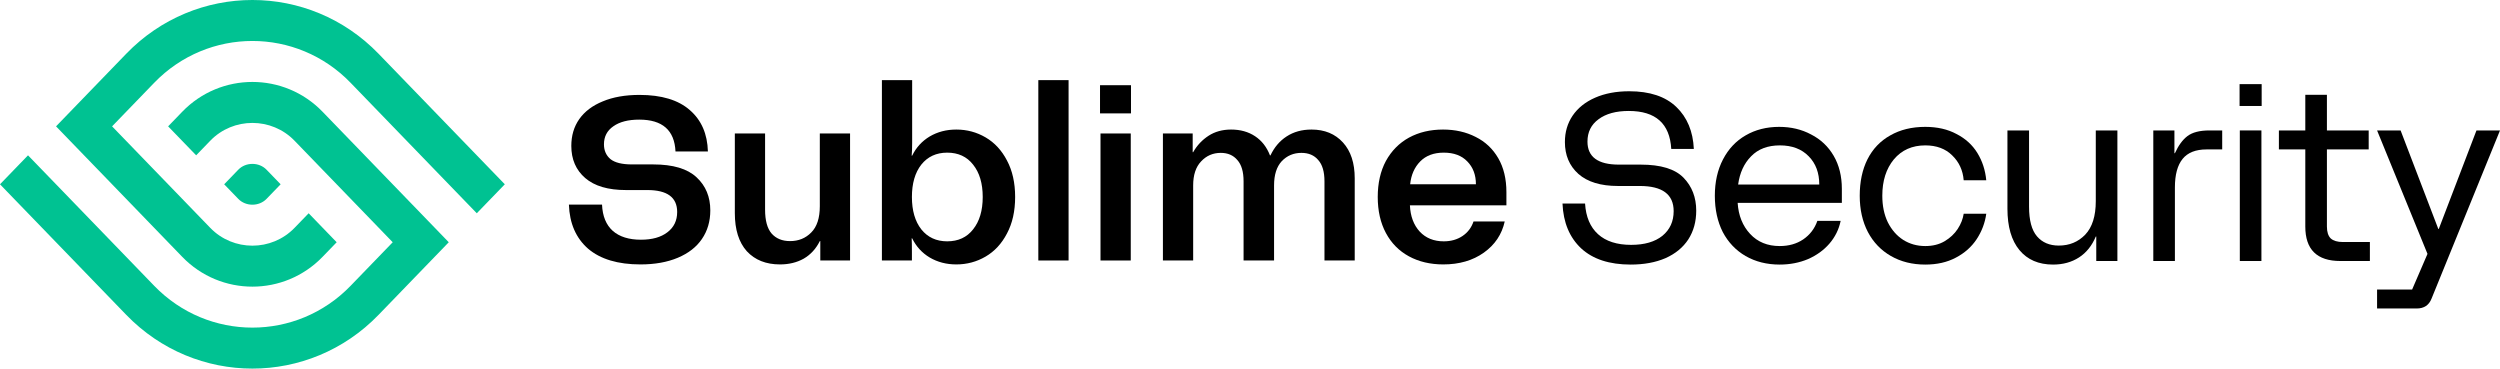
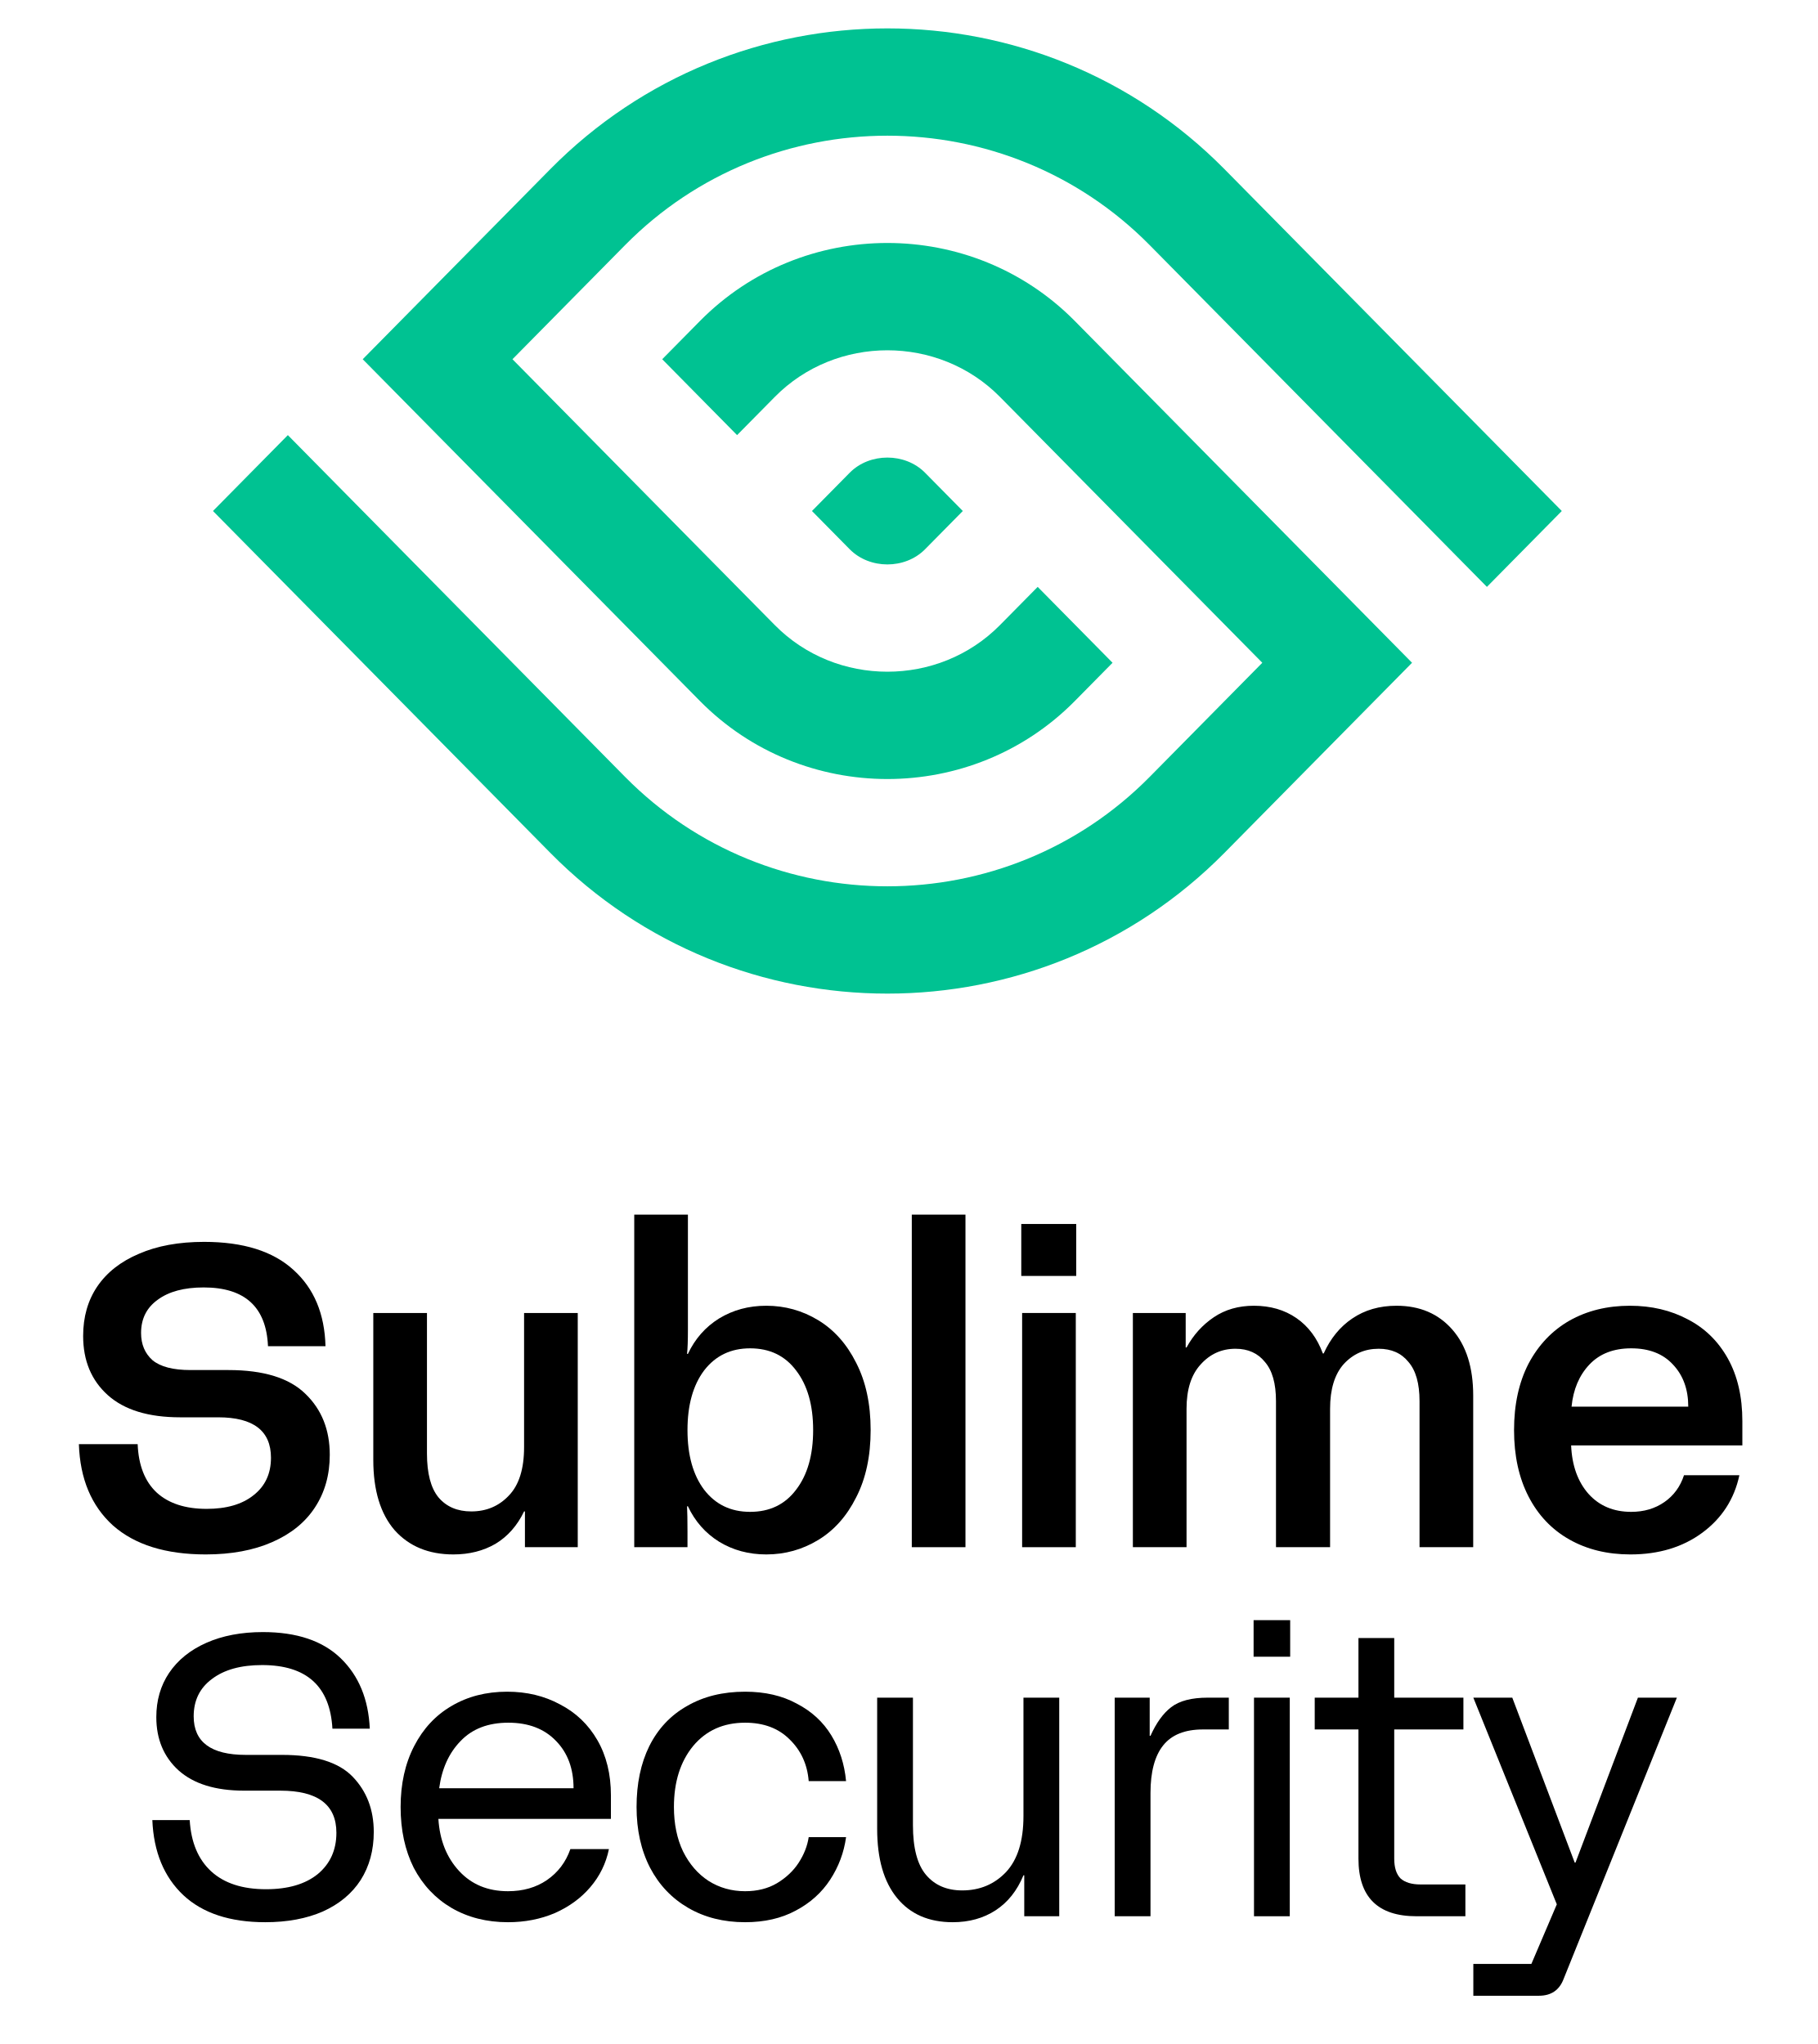
- <svg xmlns="http://www.w3.org/2000/svg" width="312" height="46" viewBox="0 0 312 46" fill="none">
-   <path fill-rule="evenodd" clip-rule="evenodd" d="M0 23L15.75 39.287C24.406 48.238 38.594 48.238 47.25 39.287L56.005 30.233L54.257 28.424L52.509 26.616L49.011 23L43.794 17.605L40.255 13.946C35.46 8.987 27.54 8.987 22.744 13.946L20.983 15.768L24.48 19.384L26.242 17.562C29.106 14.6 33.894 14.6 36.758 17.562L37.102 17.917L40.297 21.222L42.017 23L45.514 26.616L49.011 30.233L43.753 35.671C37.027 42.625 25.973 42.625 19.247 35.671L10.491 26.616L6.994 23L3.497 19.384L0 23ZM13.989 15.768L17.486 19.384L20.983 23L21.864 23.91L25.361 27.527L26.242 28.438C29.106 31.4 33.894 31.4 36.758 28.438L38.52 26.616L42.017 30.233L40.255 32.054C35.46 37.013 27.54 37.013 22.744 32.054L18.366 27.527L13.989 23L10.491 19.384L7.904 16.708L6.994 15.768L15.75 6.713C24.406 -2.238 38.594 -2.238 47.25 6.713L63 23L59.503 26.616L56.005 23L52.765 19.649L43.753 10.329C37.027 3.375 25.973 3.375 19.247 10.329L13.989 15.768ZM27.977 23L29.739 24.822C30.673 25.788 32.327 25.788 33.261 24.822L35.023 23L33.261 21.178C32.327 20.212 30.673 20.212 29.739 21.178L27.977 23Z" fill="#00C292" />
-   <path d="M79.928 33C77.112 33 74.935 32.347 73.397 31.04C71.879 29.714 71.08 27.879 71 25.535H75.134C75.194 26.976 75.644 28.071 76.482 28.821C77.321 29.551 78.49 29.916 79.988 29.916C81.386 29.916 82.484 29.609 83.283 28.994C84.102 28.379 84.511 27.533 84.511 26.457C84.511 24.632 83.273 23.719 80.796 23.719H78.13C75.893 23.719 74.196 23.22 73.037 22.221C71.879 21.221 71.3 19.886 71.3 18.214C71.3 16.927 71.629 15.812 72.288 14.871C72.967 13.91 73.946 13.17 75.224 12.652C76.502 12.114 78.03 11.845 79.808 11.845C82.564 11.845 84.661 12.479 86.099 13.747C87.537 14.996 88.286 16.715 88.346 18.906H84.302C84.182 16.254 82.674 14.929 79.778 14.929C78.4 14.929 77.321 15.207 76.542 15.764C75.763 16.302 75.374 17.052 75.374 18.012C75.374 18.781 75.644 19.396 76.183 19.857C76.742 20.299 77.631 20.52 78.849 20.52H81.516C83.992 20.52 85.8 21.058 86.938 22.134C88.076 23.191 88.646 24.565 88.646 26.256C88.646 27.62 88.296 28.811 87.597 29.83C86.918 30.829 85.919 31.607 84.601 32.164C83.283 32.721 81.725 33 79.928 33Z" fill="black" />
-   <path d="M97.34 33C95.602 33 94.224 32.452 93.205 31.357C92.207 30.243 91.707 28.657 91.707 26.602V16.658H95.482V26.169C95.482 27.514 95.752 28.504 96.291 29.138C96.85 29.772 97.619 30.089 98.598 30.089C99.656 30.089 100.535 29.733 101.234 29.023C101.953 28.312 102.313 27.216 102.313 25.737V16.658H106.088V32.51H102.373V30.089H102.313C101.834 31.05 101.164 31.78 100.306 32.279C99.447 32.76 98.458 33 97.34 33Z" fill="black" />
-   <path d="M119.349 33C118.111 33 117.002 32.712 116.024 32.135C115.065 31.559 114.336 30.762 113.837 29.743H113.777C113.797 30.147 113.807 30.713 113.807 31.444V32.51H110.062V10H113.837V17.811C113.837 18.522 113.817 19.06 113.777 19.425H113.837C114.336 18.406 115.065 17.609 116.024 17.033C117.002 16.456 118.111 16.168 119.349 16.168C120.667 16.168 121.886 16.495 123.004 17.148C124.122 17.801 125.011 18.762 125.67 20.03C126.349 21.298 126.689 22.816 126.689 24.584C126.689 26.352 126.349 27.87 125.67 29.138C125.011 30.406 124.122 31.367 123.004 32.02C121.886 32.673 120.667 33 119.349 33ZM113.807 24.584C113.807 26.275 114.196 27.62 114.975 28.619C115.774 29.618 116.852 30.118 118.211 30.118C119.589 30.118 120.667 29.618 121.446 28.619C122.245 27.62 122.644 26.275 122.644 24.584C122.644 22.893 122.245 21.548 121.446 20.549C120.667 19.55 119.589 19.05 118.211 19.05C116.852 19.05 115.774 19.55 114.975 20.549C114.196 21.548 113.807 22.893 113.807 24.584Z" fill="black" />
-   <path d="M129.583 10H133.358V32.51H129.583V10Z" fill="black" />
-   <path d="M137.343 16.658H141.118V32.51H137.343V16.658ZM137.283 10.634H141.148V14.15H137.283V10.634Z" fill="black" />
-   <path d="M145.132 16.658H148.847V18.992H148.907C149.386 18.147 150.025 17.465 150.824 16.946C151.623 16.427 152.562 16.168 153.64 16.168C154.799 16.168 155.797 16.447 156.636 17.004C157.475 17.561 158.094 18.358 158.494 19.396H158.554C159.033 18.378 159.702 17.59 160.561 17.033C161.44 16.456 162.478 16.168 163.677 16.168C165.314 16.168 166.623 16.706 167.601 17.782C168.58 18.858 169.069 20.347 169.069 22.249V32.51H165.294V22.624C165.294 21.433 165.035 20.549 164.515 19.972C164.016 19.377 163.317 19.079 162.418 19.079C161.44 19.079 160.621 19.425 159.962 20.116C159.323 20.808 159.003 21.817 159.003 23.143V32.51H155.198V22.624C155.198 21.433 154.939 20.549 154.419 19.972C153.92 19.377 153.231 19.079 152.352 19.079C151.374 19.079 150.555 19.434 149.896 20.145C149.237 20.837 148.907 21.836 148.907 23.143V32.51H145.132V16.658Z" fill="black" />
-   <path d="M180.121 33C178.503 33 177.075 32.664 175.837 31.991C174.598 31.319 173.64 30.348 172.961 29.08C172.282 27.812 171.942 26.313 171.942 24.584C171.942 22.855 172.282 21.356 172.961 20.088C173.66 18.82 174.618 17.849 175.837 17.177C177.075 16.504 178.493 16.168 180.091 16.168C181.609 16.168 182.967 16.475 184.165 17.09C185.364 17.686 186.302 18.57 186.981 19.742C187.66 20.914 188 22.326 188 23.979V25.622H175.957C176.017 26.986 176.426 28.081 177.185 28.907C177.944 29.714 178.942 30.118 180.181 30.118C181.08 30.118 181.858 29.897 182.518 29.455C183.177 29.013 183.636 28.408 183.896 27.639H187.79C187.431 29.253 186.562 30.55 185.184 31.53C183.806 32.51 182.118 33 180.121 33ZM184.195 22.999C184.195 21.827 183.836 20.875 183.117 20.145C182.418 19.415 181.439 19.05 180.181 19.05C178.942 19.05 177.964 19.415 177.245 20.145C176.526 20.875 176.106 21.827 175.987 22.999H184.195Z" fill="black" />
-   <path d="M203.509 33.019C200.853 33.019 198.795 32.347 197.337 31.004C195.879 29.641 195.1 27.774 195 25.404H197.816C197.916 27.063 198.456 28.337 199.434 29.226C200.413 30.115 201.792 30.559 203.569 30.559C205.227 30.559 206.526 30.184 207.464 29.433C208.403 28.663 208.873 27.636 208.873 26.352C208.873 24.258 207.464 23.211 204.648 23.211H201.921C199.764 23.211 198.116 22.707 196.978 21.7C195.859 20.693 195.3 19.369 195.3 17.73C195.3 16.485 195.619 15.389 196.258 14.441C196.918 13.473 197.856 12.722 199.075 12.189C200.293 11.656 201.712 11.389 203.33 11.389C205.886 11.389 207.844 12.041 209.202 13.344C210.561 14.648 211.29 16.396 211.39 18.589H208.573C208.393 15.428 206.626 13.848 203.27 13.848C201.672 13.848 200.413 14.194 199.494 14.885C198.576 15.557 198.116 16.485 198.116 17.67C198.116 19.586 199.424 20.544 202.041 20.544H204.768C207.265 20.544 209.043 21.088 210.101 22.174C211.16 23.261 211.689 24.633 211.689 26.293C211.689 27.656 211.36 28.851 210.7 29.878C210.041 30.885 209.092 31.665 207.854 32.218C206.616 32.752 205.167 33.019 203.509 33.019Z" fill="black" />
-   <path d="M222.102 33.019C220.504 33.019 219.086 32.663 217.848 31.952C216.629 31.241 215.68 30.243 215.001 28.959C214.342 27.656 214.012 26.144 214.012 24.426C214.012 22.707 214.352 21.196 215.031 19.893C215.71 18.589 216.649 17.591 217.848 16.9C219.066 16.189 220.464 15.833 222.042 15.833C223.52 15.833 224.849 16.149 226.027 16.782C227.226 17.394 228.165 18.283 228.844 19.448C229.523 20.614 229.863 21.986 229.863 23.567V25.315H216.859C216.959 26.895 217.478 28.189 218.417 29.196C219.356 30.204 220.584 30.707 222.102 30.707C223.241 30.707 224.22 30.431 225.039 29.878C225.878 29.305 226.467 28.535 226.806 27.567H229.713C229.493 28.633 229.024 29.581 228.305 30.411C227.605 31.221 226.716 31.863 225.638 32.337C224.559 32.791 223.381 33.019 222.102 33.019ZM227.046 23.033C227.046 21.572 226.607 20.396 225.728 19.507C224.849 18.599 223.65 18.144 222.132 18.144C220.614 18.144 219.416 18.599 218.537 19.507C217.658 20.396 217.118 21.572 216.919 23.033H227.046Z" fill="black" />
-   <path d="M240.275 33.019C238.657 33.019 237.229 32.663 235.99 31.952C234.752 31.241 233.793 30.243 233.114 28.959C232.435 27.656 232.095 26.144 232.095 24.426C232.095 22.688 232.415 21.177 233.054 19.893C233.713 18.589 234.662 17.591 235.901 16.9C237.139 16.189 238.597 15.833 240.275 15.833C241.773 15.833 243.072 16.13 244.17 16.722C245.289 17.295 246.158 18.085 246.777 19.093C247.396 20.1 247.766 21.236 247.886 22.5H245.069C244.969 21.256 244.49 20.218 243.631 19.389C242.792 18.559 241.673 18.144 240.275 18.144C238.637 18.144 237.329 18.727 236.35 19.893C235.391 21.058 234.912 22.569 234.912 24.426C234.912 25.69 235.141 26.796 235.601 27.744C236.08 28.693 236.72 29.424 237.519 29.937C238.337 30.451 239.256 30.707 240.275 30.707C241.194 30.707 241.993 30.51 242.672 30.115C243.371 29.7 243.921 29.186 244.32 28.574C244.72 27.962 244.969 27.33 245.069 26.678H247.886C247.726 27.823 247.326 28.88 246.687 29.848C246.048 30.816 245.179 31.586 244.08 32.159C243.002 32.732 241.733 33.019 240.275 33.019Z" fill="black" />
-   <path d="M256.221 33.019C254.423 33.019 253.025 32.416 252.026 31.211C251.028 30.006 250.528 28.288 250.528 26.056V16.278H253.225V25.789C253.225 27.488 253.554 28.722 254.214 29.493C254.873 30.263 255.782 30.648 256.94 30.648C258.259 30.648 259.357 30.194 260.236 29.285C261.115 28.357 261.554 26.964 261.554 25.107V16.278H264.251V32.574H261.614V29.522H261.554C261.075 30.668 260.376 31.537 259.457 32.13C258.538 32.722 257.46 33.019 256.221 33.019Z" fill="black" />
-   <path d="M268.732 16.278H271.368V19.122H271.428C271.868 18.154 272.387 17.443 272.986 16.989C273.606 16.515 274.525 16.278 275.743 16.278H277.331V18.648H275.383C274.025 18.648 273.026 19.043 272.387 19.833C271.748 20.623 271.428 21.809 271.428 23.389V32.574H268.732V16.278Z" fill="black" />
-   <path d="M279.529 16.278H282.225V32.574H279.529V16.278ZM279.499 10.5H282.255V13.226H279.499V10.5Z" fill="black" />
-   <path d="M292.076 32.574C289.16 32.574 287.702 31.142 287.702 28.278V18.648H284.406V16.278H287.702V11.833H290.399V16.278H295.612V18.648H290.399V28.278C290.399 28.949 290.558 29.443 290.878 29.759C291.217 30.056 291.717 30.204 292.376 30.204H295.762V32.574H292.076Z" fill="black" />
-   <path d="M296.659 36.13H301.034L302.951 31.685L296.659 16.278H299.595L304.3 28.574H304.36L309.064 16.278H312L303.461 37.256C303.141 38.085 302.522 38.5 301.603 38.5H296.659V36.13Z" fill="black" />
+ <svg xmlns="http://www.w3.org/2000/svg" width="128" height="144" viewBox="0 0 128 144" fill="none">
+   <path fill-rule="evenodd" clip-rule="evenodd" d="M15 36L38.751 60.076C51.803 73.308 73.197 73.308 86.249 60.076L99.453 46.692L96.816 44.019L94.18 41.346L88.906 36L81.039 28.025L75.703 22.616C68.472 15.285 56.528 15.285 49.297 22.616L46.641 25.308L51.914 30.654L54.571 27.962C58.89 23.583 66.11 23.583 70.429 27.962L70.947 28.487L75.766 33.371L78.359 36L83.632 41.346L88.906 46.692L80.976 54.73C70.834 65.011 54.165 65.011 44.024 54.73L30.82 41.346L25.547 36L20.274 30.654L15 36ZM36.094 25.308L41.368 30.654L46.641 36L47.969 37.346L53.242 42.692L54.571 44.038C58.89 48.417 66.11 48.417 70.429 44.038L73.086 41.346L78.359 46.692L75.703 49.385C68.472 56.715 56.528 56.715 49.297 49.385L42.695 42.692L36.094 36L30.82 30.654L26.919 26.699L25.547 25.308L38.751 11.924C51.803 -1.308 73.197 -1.308 86.249 11.924L110 36L104.726 41.346L99.453 36L94.566 31.046L80.976 17.27C70.834 6.989 54.165 6.989 44.024 17.27L36.094 25.308ZM57.188 36L59.844 38.693C61.253 40.121 63.747 40.121 65.156 38.693L67.812 36L65.156 33.307C63.747 31.879 61.253 31.879 59.844 33.307L57.188 36Z" fill="#00C292" />
+   <path d="M14.495 109.51C11.675 109.51 9.496 108.83 7.956 107.47C6.436 106.09 5.636 104.18 5.556 101.74H9.696C9.756 103.24 10.206 104.38 11.046 105.16C11.886 105.92 13.056 106.3 14.556 106.3C15.956 106.3 17.055 105.98 17.855 105.34C18.675 104.7 19.085 103.82 19.085 102.7C19.085 100.8 17.846 99.85 15.366 99.85H12.695C10.456 99.85 8.756 99.33 7.596 98.29C6.436 97.25 5.856 95.86 5.856 94.12C5.856 92.78 6.186 91.62 6.846 90.64C7.526 89.64 8.506 88.87 9.786 88.33C11.066 87.77 12.595 87.49 14.376 87.49C17.136 87.49 19.235 88.15 20.675 89.47C22.116 90.77 22.866 92.56 22.925 94.84H18.875C18.756 92.08 17.245 90.7 14.345 90.7C12.966 90.7 11.886 90.99 11.105 91.57C10.325 92.13 9.936 92.91 9.936 93.91C9.936 94.71 10.206 95.35 10.745 95.83C11.306 96.29 12.195 96.52 13.415 96.52H16.085C18.566 96.52 20.375 97.08 21.515 98.2C22.655 99.3 23.226 100.73 23.226 102.49C23.226 103.91 22.875 105.15 22.175 106.21C21.495 107.25 20.495 108.06 19.175 108.64C17.855 109.22 16.296 109.51 14.495 109.51Z" fill="black" />
+   <path d="M31.932 109.51C30.192 109.51 28.812 108.94 27.792 107.8C26.792 106.64 26.292 104.99 26.292 102.85V92.5H30.072V102.4C30.072 103.8 30.342 104.83 30.882 105.49C31.442 106.15 32.212 106.48 33.192 106.48C34.252 106.48 35.132 106.11 35.832 105.37C36.552 104.63 36.912 103.49 36.912 101.95V92.5H40.692V109H36.972V106.48H36.912C36.432 107.48 35.762 108.24 34.902 108.76C34.042 109.26 33.052 109.51 31.932 109.51Z" fill="black" />
+   <path d="M53.971 109.51C52.731 109.51 51.621 109.21 50.641 108.61C49.681 108.01 48.951 107.18 48.451 106.12H48.391C48.411 106.54 48.421 107.13 48.421 107.89V109H44.671V85.57H48.451V93.7C48.451 94.44 48.431 95 48.391 95.38H48.451C48.951 94.32 49.681 93.49 50.641 92.89C51.621 92.29 52.731 91.99 53.971 91.99C55.291 91.99 56.511 92.33 57.631 93.01C58.751 93.69 59.641 94.69 60.301 96.01C60.981 97.33 61.321 98.91 61.321 100.75C61.321 102.59 60.981 104.17 60.301 105.49C59.641 106.81 58.751 107.81 57.631 108.49C56.511 109.17 55.291 109.51 53.971 109.51ZM48.421 100.75C48.421 102.51 48.811 103.91 49.591 104.95C50.391 105.99 51.471 106.51 52.831 106.51C54.211 106.51 55.291 105.99 56.071 104.95C56.871 103.91 57.271 102.51 57.271 100.75C57.271 98.99 56.871 97.59 56.071 96.55C55.291 95.51 54.211 94.99 52.831 94.99C51.471 94.99 50.391 95.51 49.591 96.55C48.811 97.59 48.421 98.99 48.421 100.75Z" fill="black" />
+   <path d="M64.219 85.57H67.999V109H64.219V85.57Z" fill="black" />
+   <path d="M71.99 92.5H75.77V109H71.99V92.5ZM71.93 86.23H75.8V89.89H71.93V86.23Z" fill="black" />
+   <path d="M79.79 92.5H83.51V94.93H83.57C84.05 94.05 84.69 93.34 85.49 92.8C86.29 92.26 87.23 91.99 88.31 91.99C89.47 91.99 90.47 92.28 91.31 92.86C92.15 93.44 92.77 94.27 93.17 95.35H93.23C93.71 94.29 94.38 93.47 95.24 92.89C96.12 92.29 97.16 91.99 98.36 91.99C100 91.99 101.31 92.55 102.29 93.67C103.27 94.79 103.76 96.34 103.76 98.32V109H99.98V98.71C99.98 97.47 99.72 96.55 99.2 95.95C98.7 95.33 98 95.02 97.1 95.02C96.12 95.02 95.3 95.38 94.64 96.1C94 96.82 93.68 97.87 93.68 99.25V109H89.87V98.71C89.87 97.47 89.61 96.55 89.09 95.95C88.59 95.33 87.9 95.02 87.02 95.02C86.04 95.02 85.22 95.39 84.56 96.13C83.9 96.85 83.57 97.89 83.57 99.25V109H79.79V92.5Z" fill="black" />
+   <path d="M114.827 109.51C113.207 109.51 111.777 109.16 110.537 108.46C109.297 107.76 108.337 106.75 107.657 105.43C106.977 104.11 106.637 102.55 106.637 100.75C106.637 98.95 106.977 97.39 107.657 96.07C108.357 94.75 109.317 93.74 110.537 93.04C111.777 92.34 113.197 91.99 114.797 91.99C116.317 91.99 117.677 92.31 118.877 92.95C120.077 93.57 121.017 94.49 121.697 95.71C122.377 96.93 122.717 98.4 122.717 100.12V101.83H110.657C110.717 103.25 111.127 104.39 111.887 105.25C112.647 106.09 113.647 106.51 114.887 106.51C115.787 106.51 116.567 106.28 117.227 105.82C117.887 105.36 118.347 104.73 118.607 103.93H122.507C122.147 105.61 121.277 106.96 119.897 107.98C118.517 109 116.827 109.51 114.827 109.51ZM118.907 99.1C118.907 97.88 118.547 96.89 117.827 96.13C117.127 95.37 116.147 94.99 114.887 94.99C113.647 94.99 112.667 95.37 111.947 96.13C111.227 96.89 110.807 97.88 110.687 99.1H118.907Z" fill="black" />
+   <path d="M18.681 135.42C16.198 135.42 14.275 134.785 12.913 133.516C11.55 132.228 10.822 130.464 10.729 128.224H13.361C13.454 129.792 13.958 130.996 14.873 131.836C15.787 132.676 17.076 133.096 18.737 133.096C20.286 133.096 21.5 132.741 22.377 132.032C23.254 131.304 23.693 130.333 23.693 129.12C23.693 127.141 22.377 126.152 19.745 126.152H17.197C15.181 126.152 13.641 125.676 12.577 124.724C11.531 123.772 11.009 122.521 11.009 120.972C11.009 119.796 11.307 118.76 11.905 117.864C12.521 116.949 13.398 116.24 14.537 115.736C15.675 115.232 17.001 114.98 18.513 114.98C20.902 114.98 22.732 115.596 24.001 116.828C25.27 118.06 25.951 119.712 26.045 121.784H23.413C23.245 118.797 21.593 117.304 18.457 117.304C16.963 117.304 15.787 117.631 14.929 118.284C14.07 118.919 13.641 119.796 13.641 120.916C13.641 122.727 14.864 123.632 17.309 123.632H19.857C22.19 123.632 23.852 124.145 24.841 125.172C25.83 126.199 26.325 127.496 26.325 129.064C26.325 130.352 26.017 131.481 25.401 132.452C24.785 133.404 23.898 134.141 22.741 134.664C21.584 135.168 20.23 135.42 18.681 135.42Z" fill="black" />
+   <path d="M35.776 135.42C34.282 135.42 32.957 135.084 31.8 134.412C30.661 133.74 29.774 132.797 29.14 131.584C28.524 130.352 28.216 128.924 28.216 127.3C28.216 125.676 28.533 124.248 29.168 123.016C29.802 121.784 30.68 120.841 31.8 120.188C32.938 119.516 34.245 119.18 35.72 119.18C37.101 119.18 38.342 119.479 39.444 120.076C40.564 120.655 41.441 121.495 42.076 122.596C42.71 123.697 43.028 124.995 43.028 126.488V128.14H30.876C30.969 129.633 31.454 130.856 32.332 131.808C33.209 132.76 34.357 133.236 35.776 133.236C36.84 133.236 37.754 132.975 38.52 132.452C39.304 131.911 39.854 131.183 40.172 130.268H42.888C42.682 131.276 42.244 132.172 41.572 132.956C40.918 133.721 40.088 134.328 39.08 134.776C38.072 135.205 36.97 135.42 35.776 135.42ZM40.396 125.984C40.396 124.603 39.985 123.492 39.164 122.652C38.342 121.793 37.222 121.364 35.804 121.364C34.385 121.364 33.265 121.793 32.444 122.652C31.622 123.492 31.118 124.603 30.932 125.984H40.396Z" fill="black" />
+   <path d="M52.478 135.42C50.966 135.42 49.632 135.084 48.474 134.412C47.317 133.74 46.421 132.797 45.786 131.584C45.151 130.352 44.834 128.924 44.834 127.3C44.834 125.657 45.133 124.229 45.73 123.016C46.346 121.784 47.233 120.841 48.39 120.188C49.547 119.516 50.91 119.18 52.478 119.18C53.878 119.18 55.092 119.46 56.118 120.02C57.163 120.561 57.975 121.308 58.554 122.26C59.133 123.212 59.478 124.285 59.59 125.48H56.958C56.865 124.304 56.417 123.324 55.614 122.54C54.83 121.756 53.785 121.364 52.478 121.364C50.947 121.364 49.725 121.915 48.81 123.016C47.914 124.117 47.466 125.545 47.466 127.3C47.466 128.495 47.681 129.54 48.11 130.436C48.558 131.332 49.156 132.023 49.902 132.508C50.667 132.993 51.526 133.236 52.478 133.236C53.337 133.236 54.084 133.049 54.718 132.676C55.371 132.284 55.885 131.799 56.258 131.22C56.632 130.641 56.865 130.044 56.958 129.428H59.59C59.441 130.511 59.068 131.509 58.47 132.424C57.873 133.339 57.061 134.067 56.034 134.608C55.026 135.149 53.841 135.42 52.478 135.42Z" fill="black" />
+   <path d="M67.1 135.42C65.42 135.42 64.113 134.851 63.18 133.712C62.246 132.573 61.78 130.949 61.78 128.84V119.6H64.3V128.588C64.3 130.193 64.608 131.36 65.224 132.088C65.84 132.816 66.689 133.18 67.772 133.18C69.004 133.18 70.03 132.751 70.852 131.892C71.673 131.015 72.084 129.699 72.084 127.944V119.6H74.604V135H72.14V132.116H72.084C71.636 133.199 70.982 134.02 70.124 134.58C69.265 135.14 68.257 135.42 67.1 135.42Z" fill="black" />
+   <path d="M78.511 119.6H80.975V122.288H81.031C81.441 121.373 81.927 120.701 82.487 120.272C83.065 119.824 83.924 119.6 85.063 119.6H86.547V121.84H84.727C83.457 121.84 82.524 122.213 81.927 122.96C81.329 123.707 81.031 124.827 81.031 126.32V135H78.511V119.6Z" fill="black" />
+   <path d="M88.321 119.6H90.841V135H88.321V119.6ZM88.293 114.14H90.869V116.716H88.293V114.14Z" fill="black" />
+   <path d="M99.766 135C97.041 135 95.678 133.647 95.678 130.94V121.84H92.598V119.6H95.678V115.4H98.198V119.6H103.07V121.84H98.198V130.94C98.198 131.575 98.348 132.041 98.646 132.34C98.964 132.62 99.43 132.76 100.046 132.76H103.21V135H99.766Z" fill="black" />
+   <path d="M103.769 138.36H107.857L109.649 134.16L103.769 119.6H106.513L110.909 131.22H110.965L115.361 119.6H118.105L110.125 139.424C109.826 140.208 109.247 140.6 108.389 140.6H103.769V138.36Z" fill="black" />
</svg>
